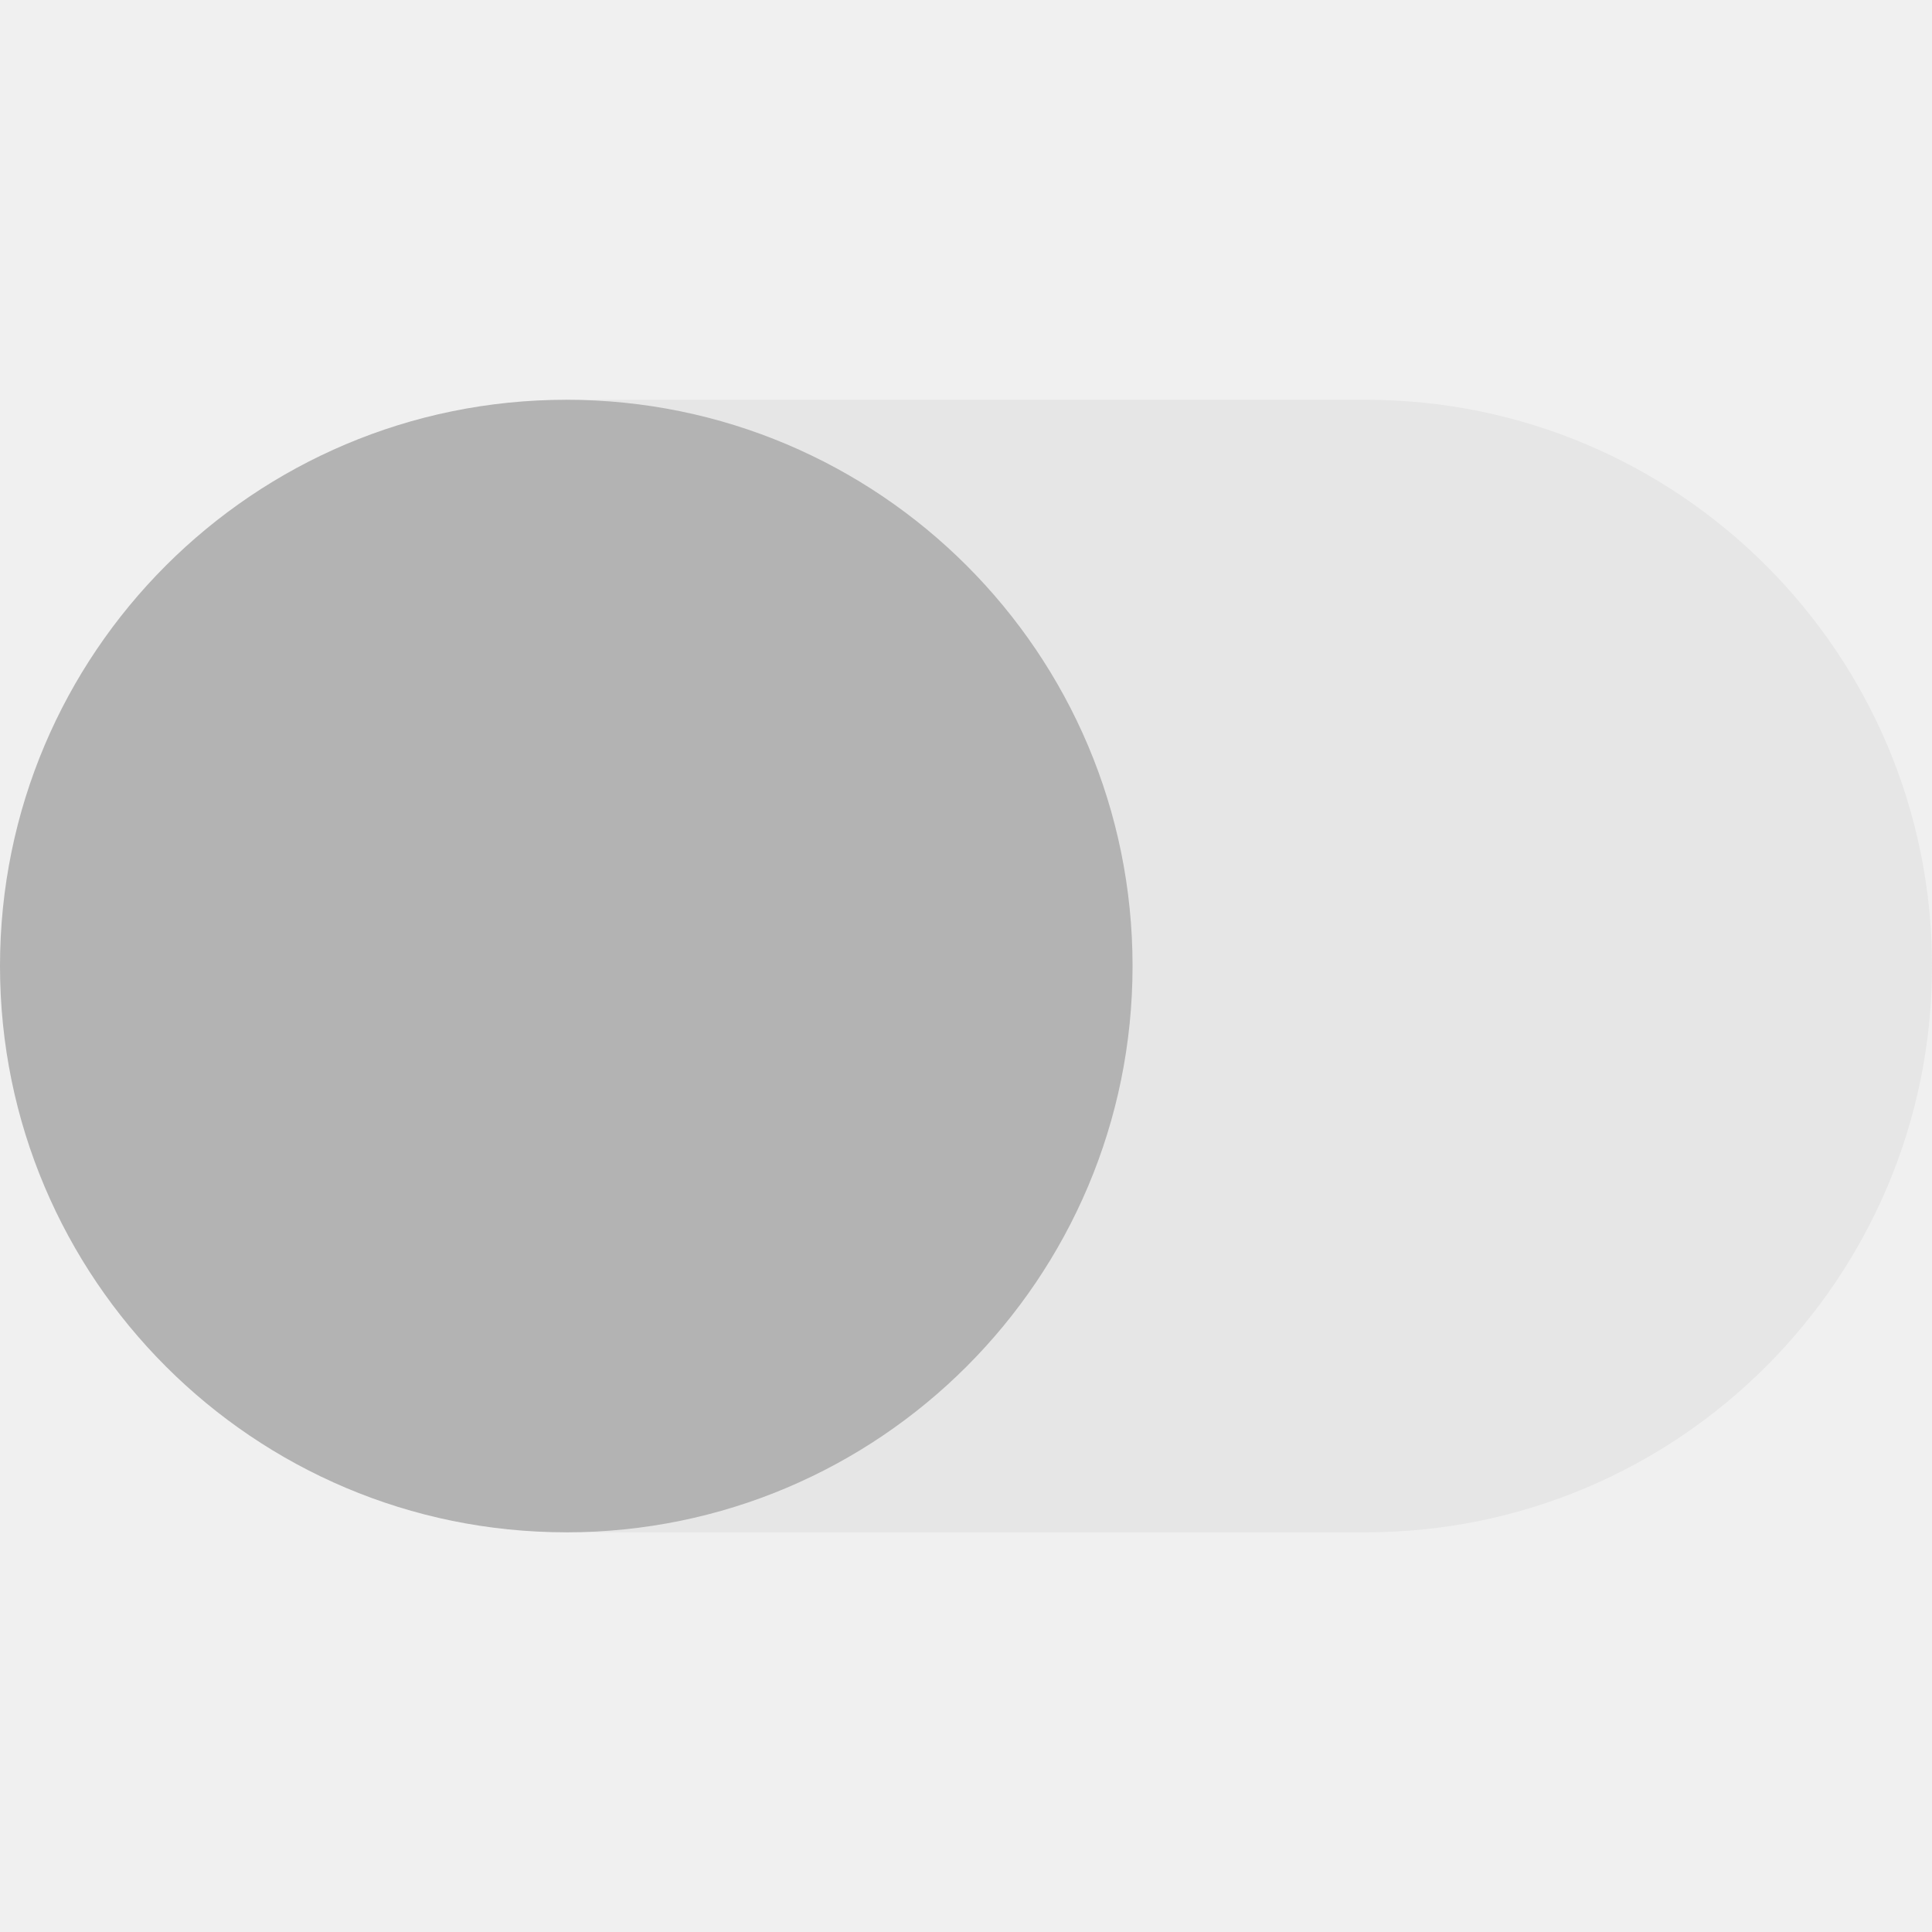
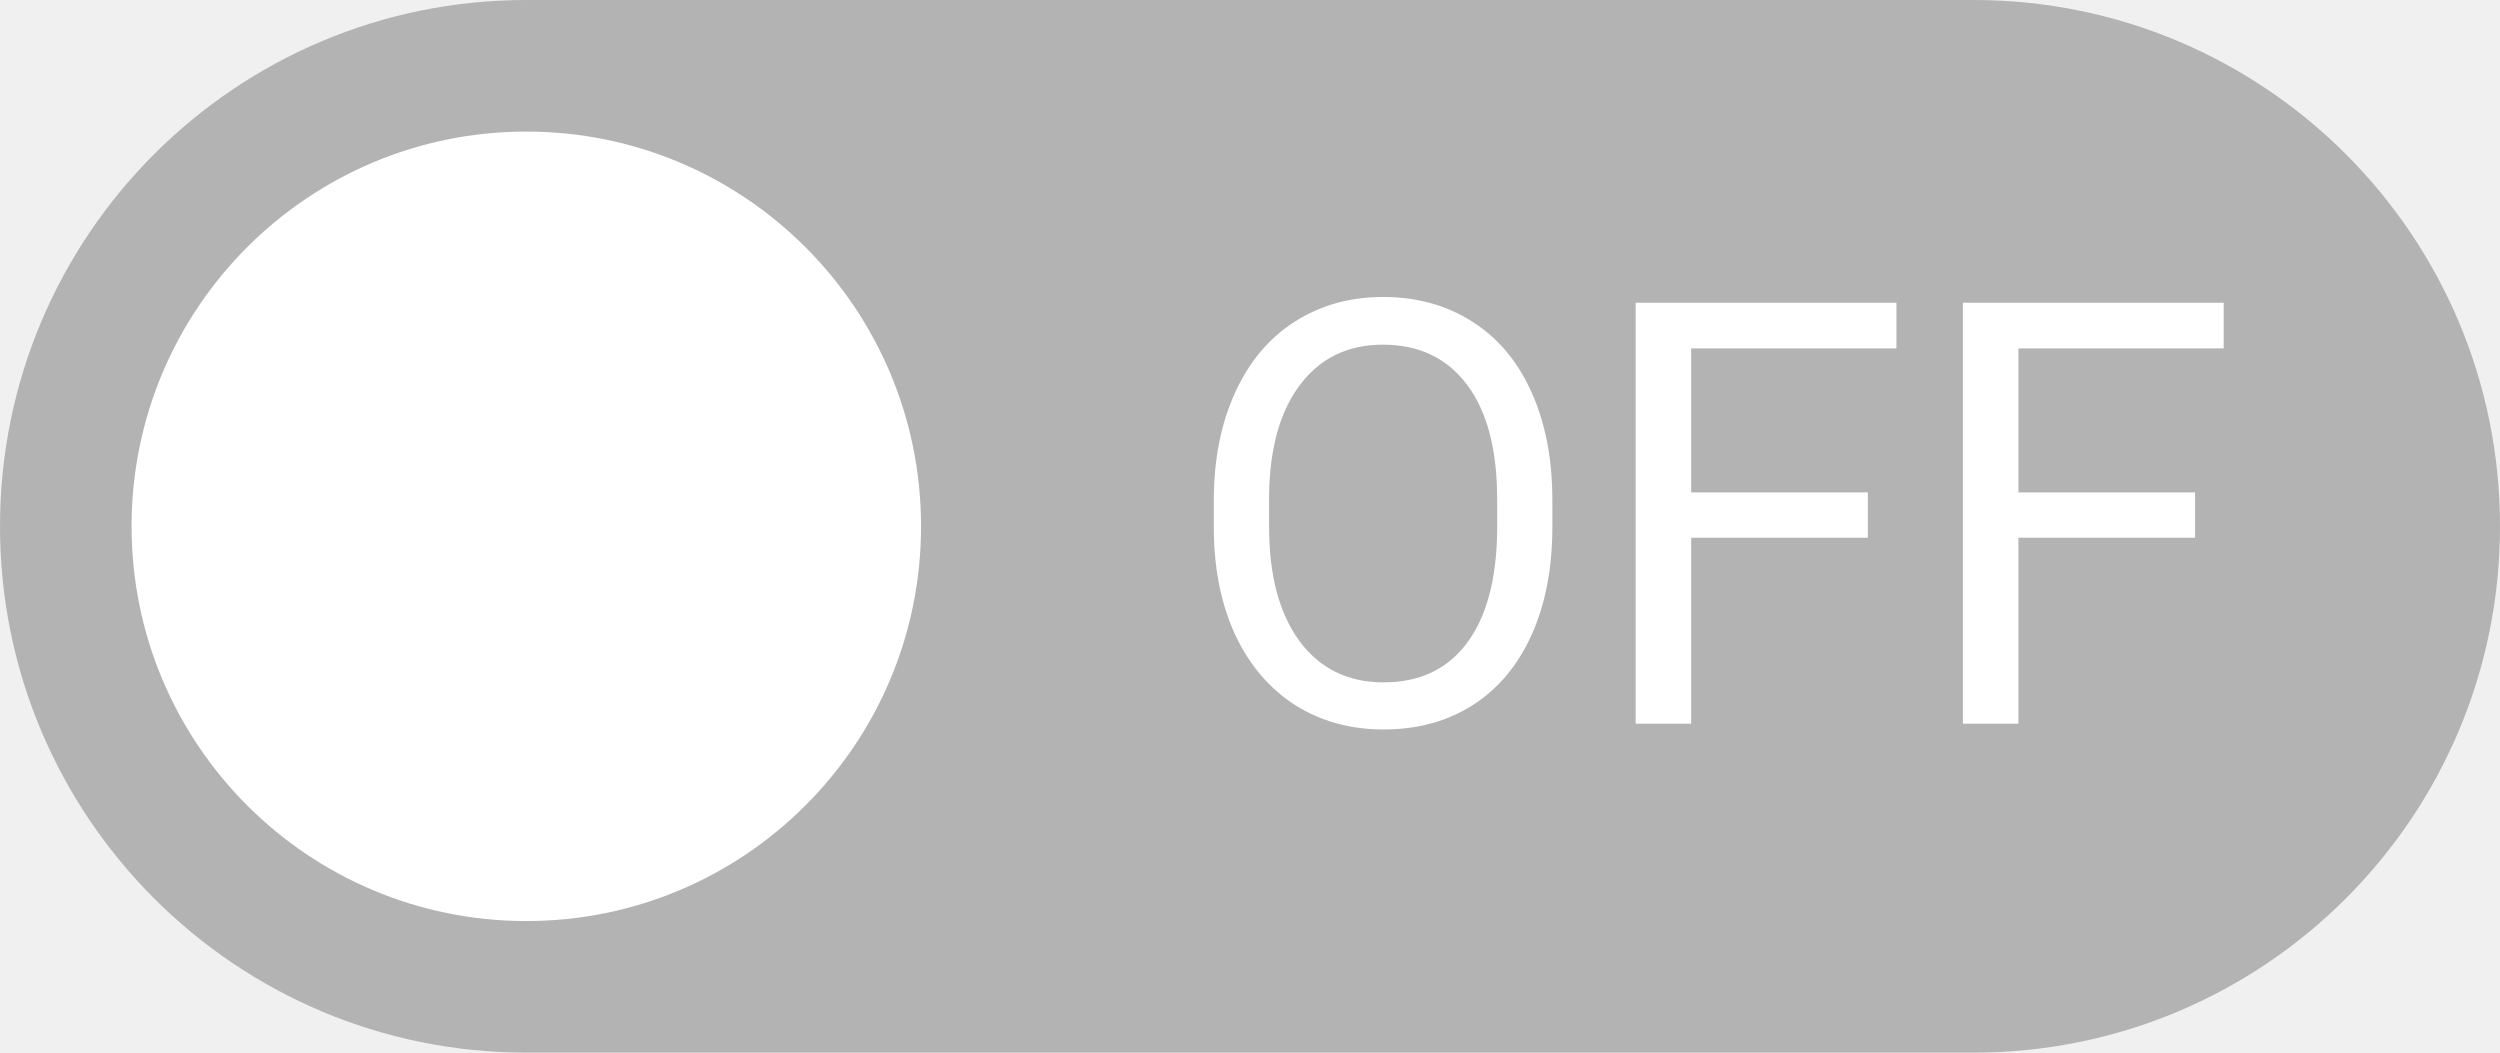
- <svg xmlns="http://www.w3.org/2000/svg" width="24" height="24" viewBox="0 0 24 24" fill="none">
-   <path d="M7.034 4.966H16.965C20.85 4.966 24 8.115 24 12C24 15.885 20.85 19.035 16.965 19.035H7.034V4.966Z" fill="#E6E6E6" />
-   <path d="M7.034 19.035C10.919 19.035 14.069 15.885 14.069 12C14.069 8.115 10.919 4.966 7.034 4.966C3.149 4.966 0 8.115 0 12C0 15.885 3.149 19.035 7.034 19.035Z" fill="#B3B3B3" />
+ <svg xmlns="http://www.w3.org/2000/svg" width="38" height="16" viewBox="0 0 38 16" fill="none">
+   <rect width="38" height="16" rx="8" fill="#B3B3B3" />
+   <path d="M23.596 8.007C23.596 8.634 23.491 9.182 23.28 9.651C23.069 10.117 22.77 10.473 22.383 10.719C21.997 10.965 21.545 11.088 21.03 11.088C20.526 11.088 20.079 10.965 19.689 10.719C19.3 10.47 18.997 10.117 18.78 9.66C18.566 9.2 18.456 8.668 18.45 8.064V7.603C18.45 6.988 18.557 6.444 18.771 5.973C18.985 5.501 19.287 5.141 19.676 4.892C20.069 4.64 20.517 4.514 21.021 4.514C21.534 4.514 21.985 4.638 22.375 4.887C22.767 5.133 23.069 5.492 23.28 5.964C23.491 6.433 23.596 6.979 23.596 7.603V8.007ZM22.757 7.594C22.757 6.835 22.605 6.254 22.3 5.85C21.995 5.442 21.569 5.239 21.021 5.239C20.488 5.239 20.067 5.442 19.76 5.85C19.455 6.254 19.298 6.816 19.29 7.537V8.007C19.29 8.743 19.443 9.321 19.751 9.743C20.061 10.162 20.488 10.372 21.03 10.372C21.575 10.372 21.997 10.174 22.295 9.778C22.594 9.38 22.748 8.81 22.757 8.069V7.594ZM28.391 8.174H25.706V11H24.862V4.602H28.826V5.296H25.706V7.484H28.391V8.174ZM33.365 8.174H30.68V11H29.836V4.602H33.8V5.296H30.68V7.484H33.365V8.174Z" fill="white" />
+   <path d="M8 14C11.314 14 14 11.314 14 8C14 4.686 11.314 2 8 2C4.686 2 2 4.686 2 8C2 11.314 4.686 14 8 14Z" fill="white" />
</svg>
